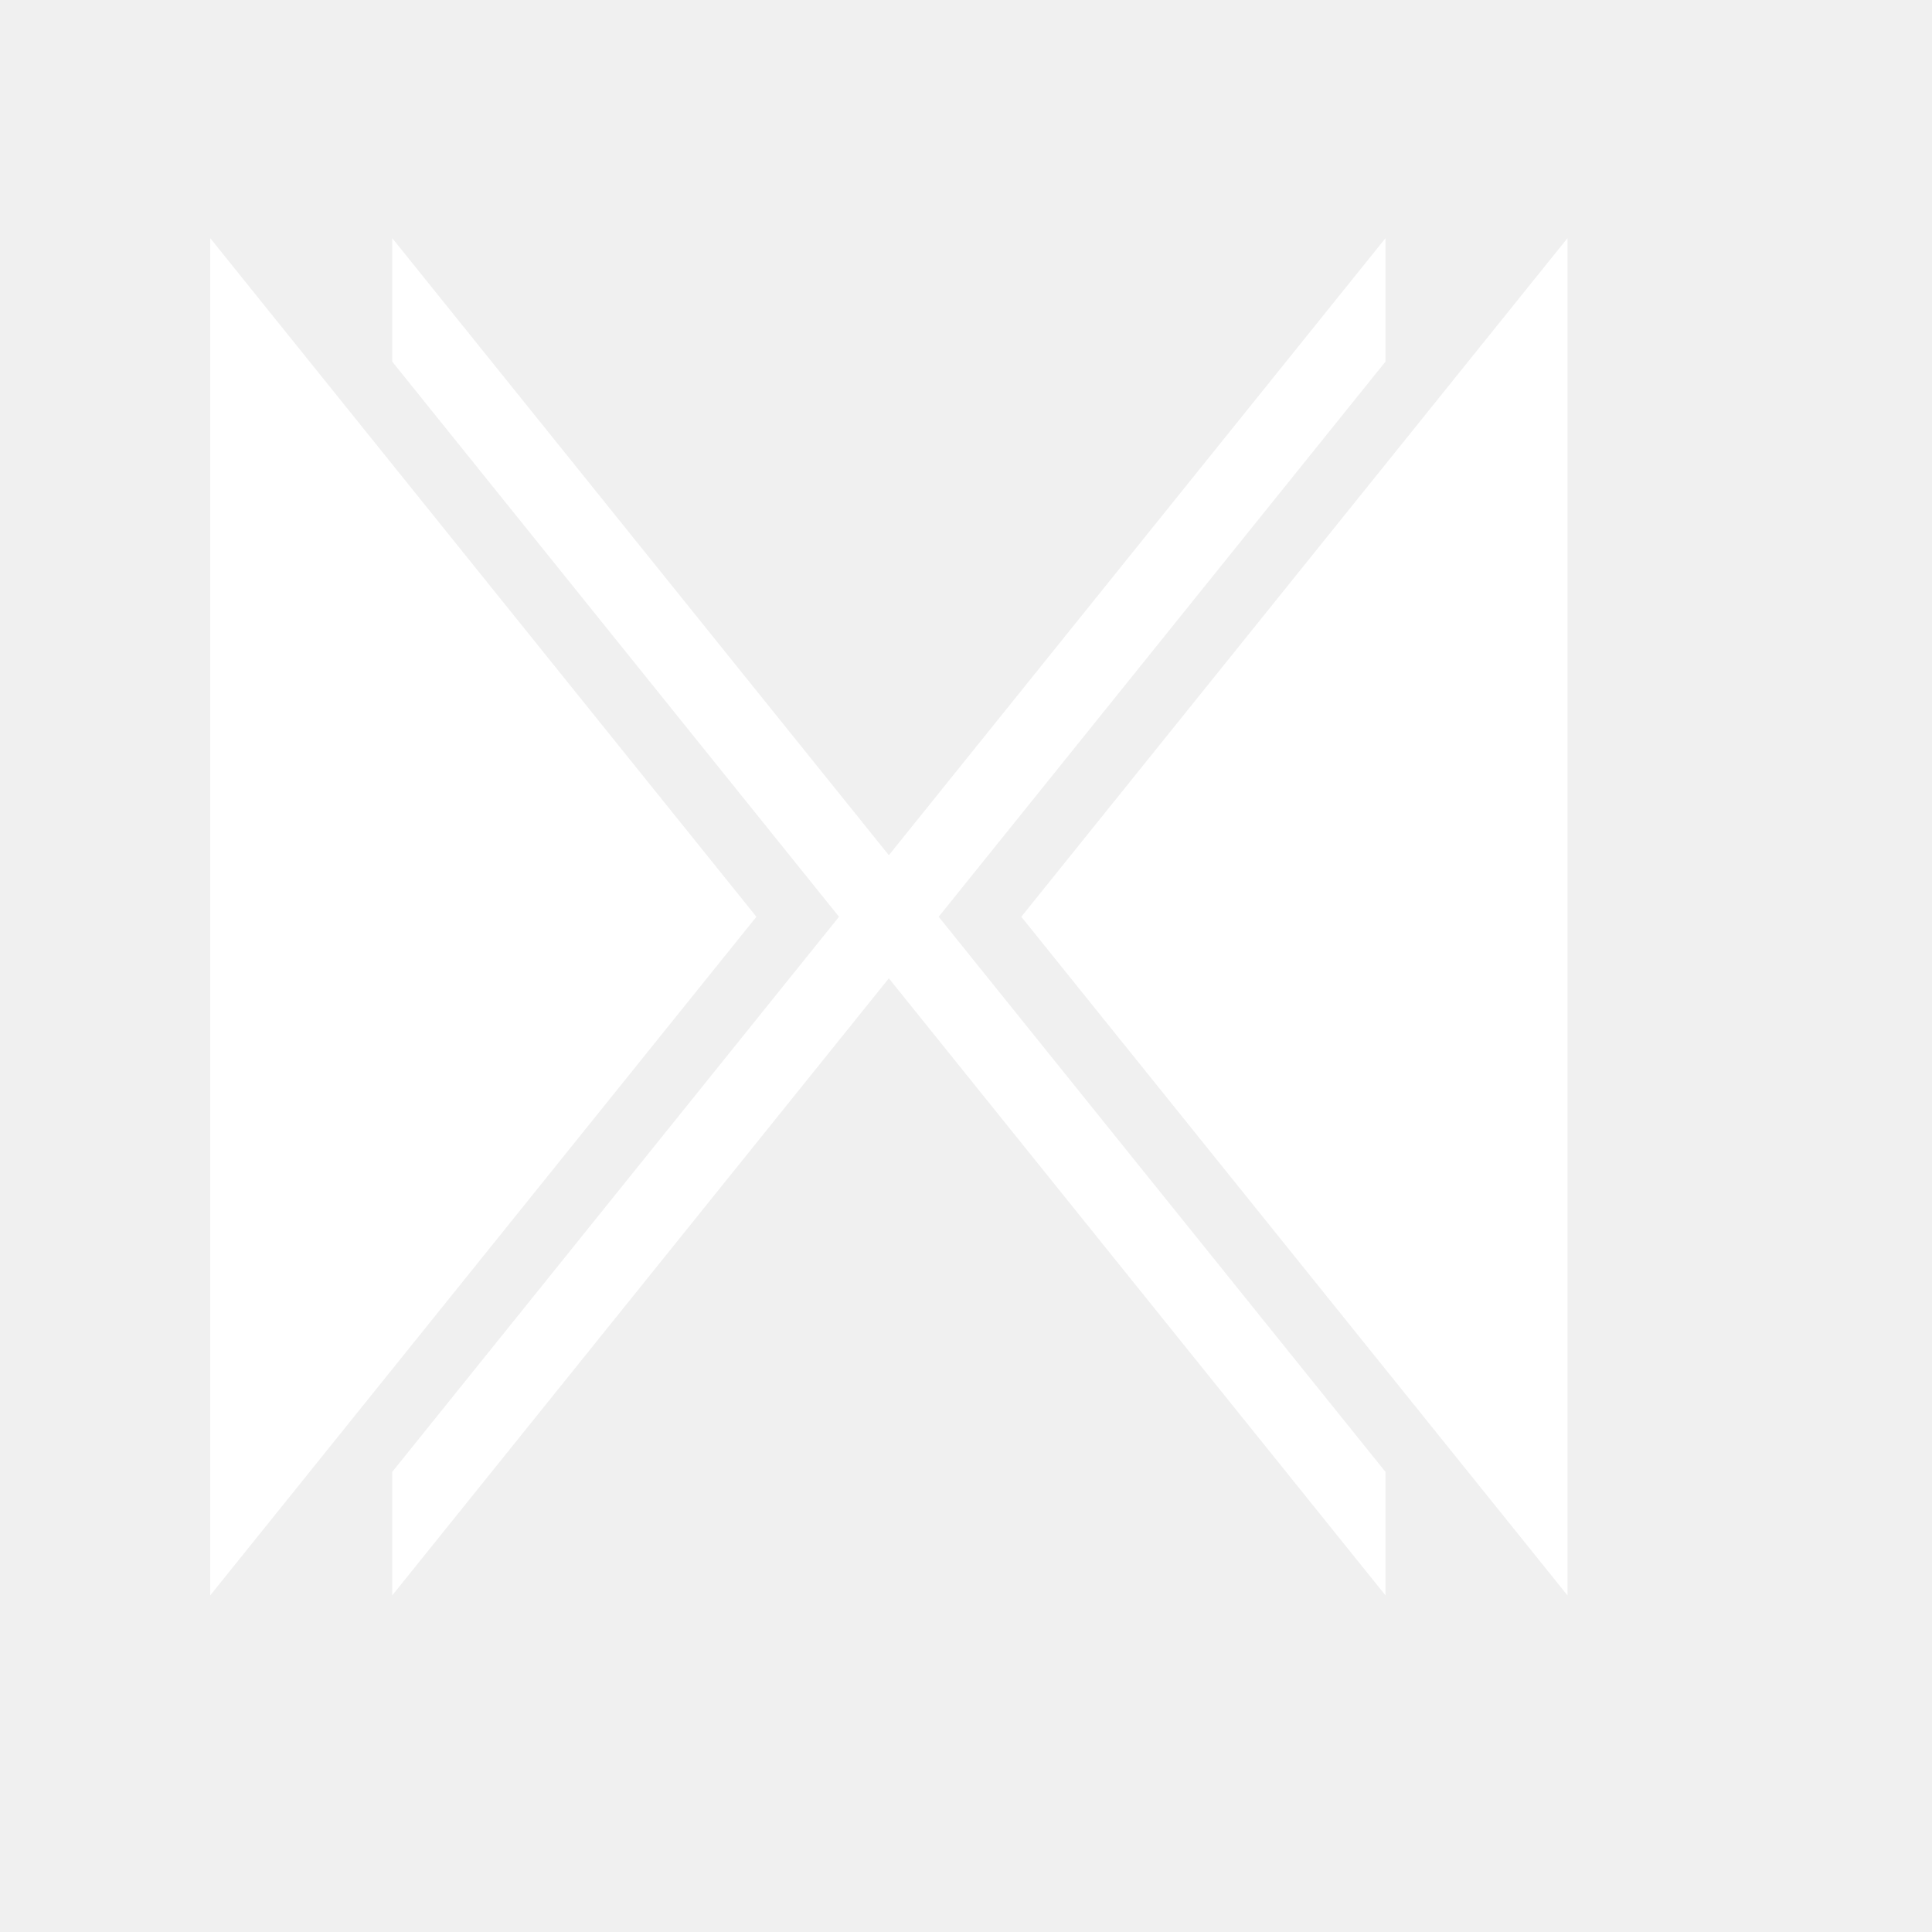
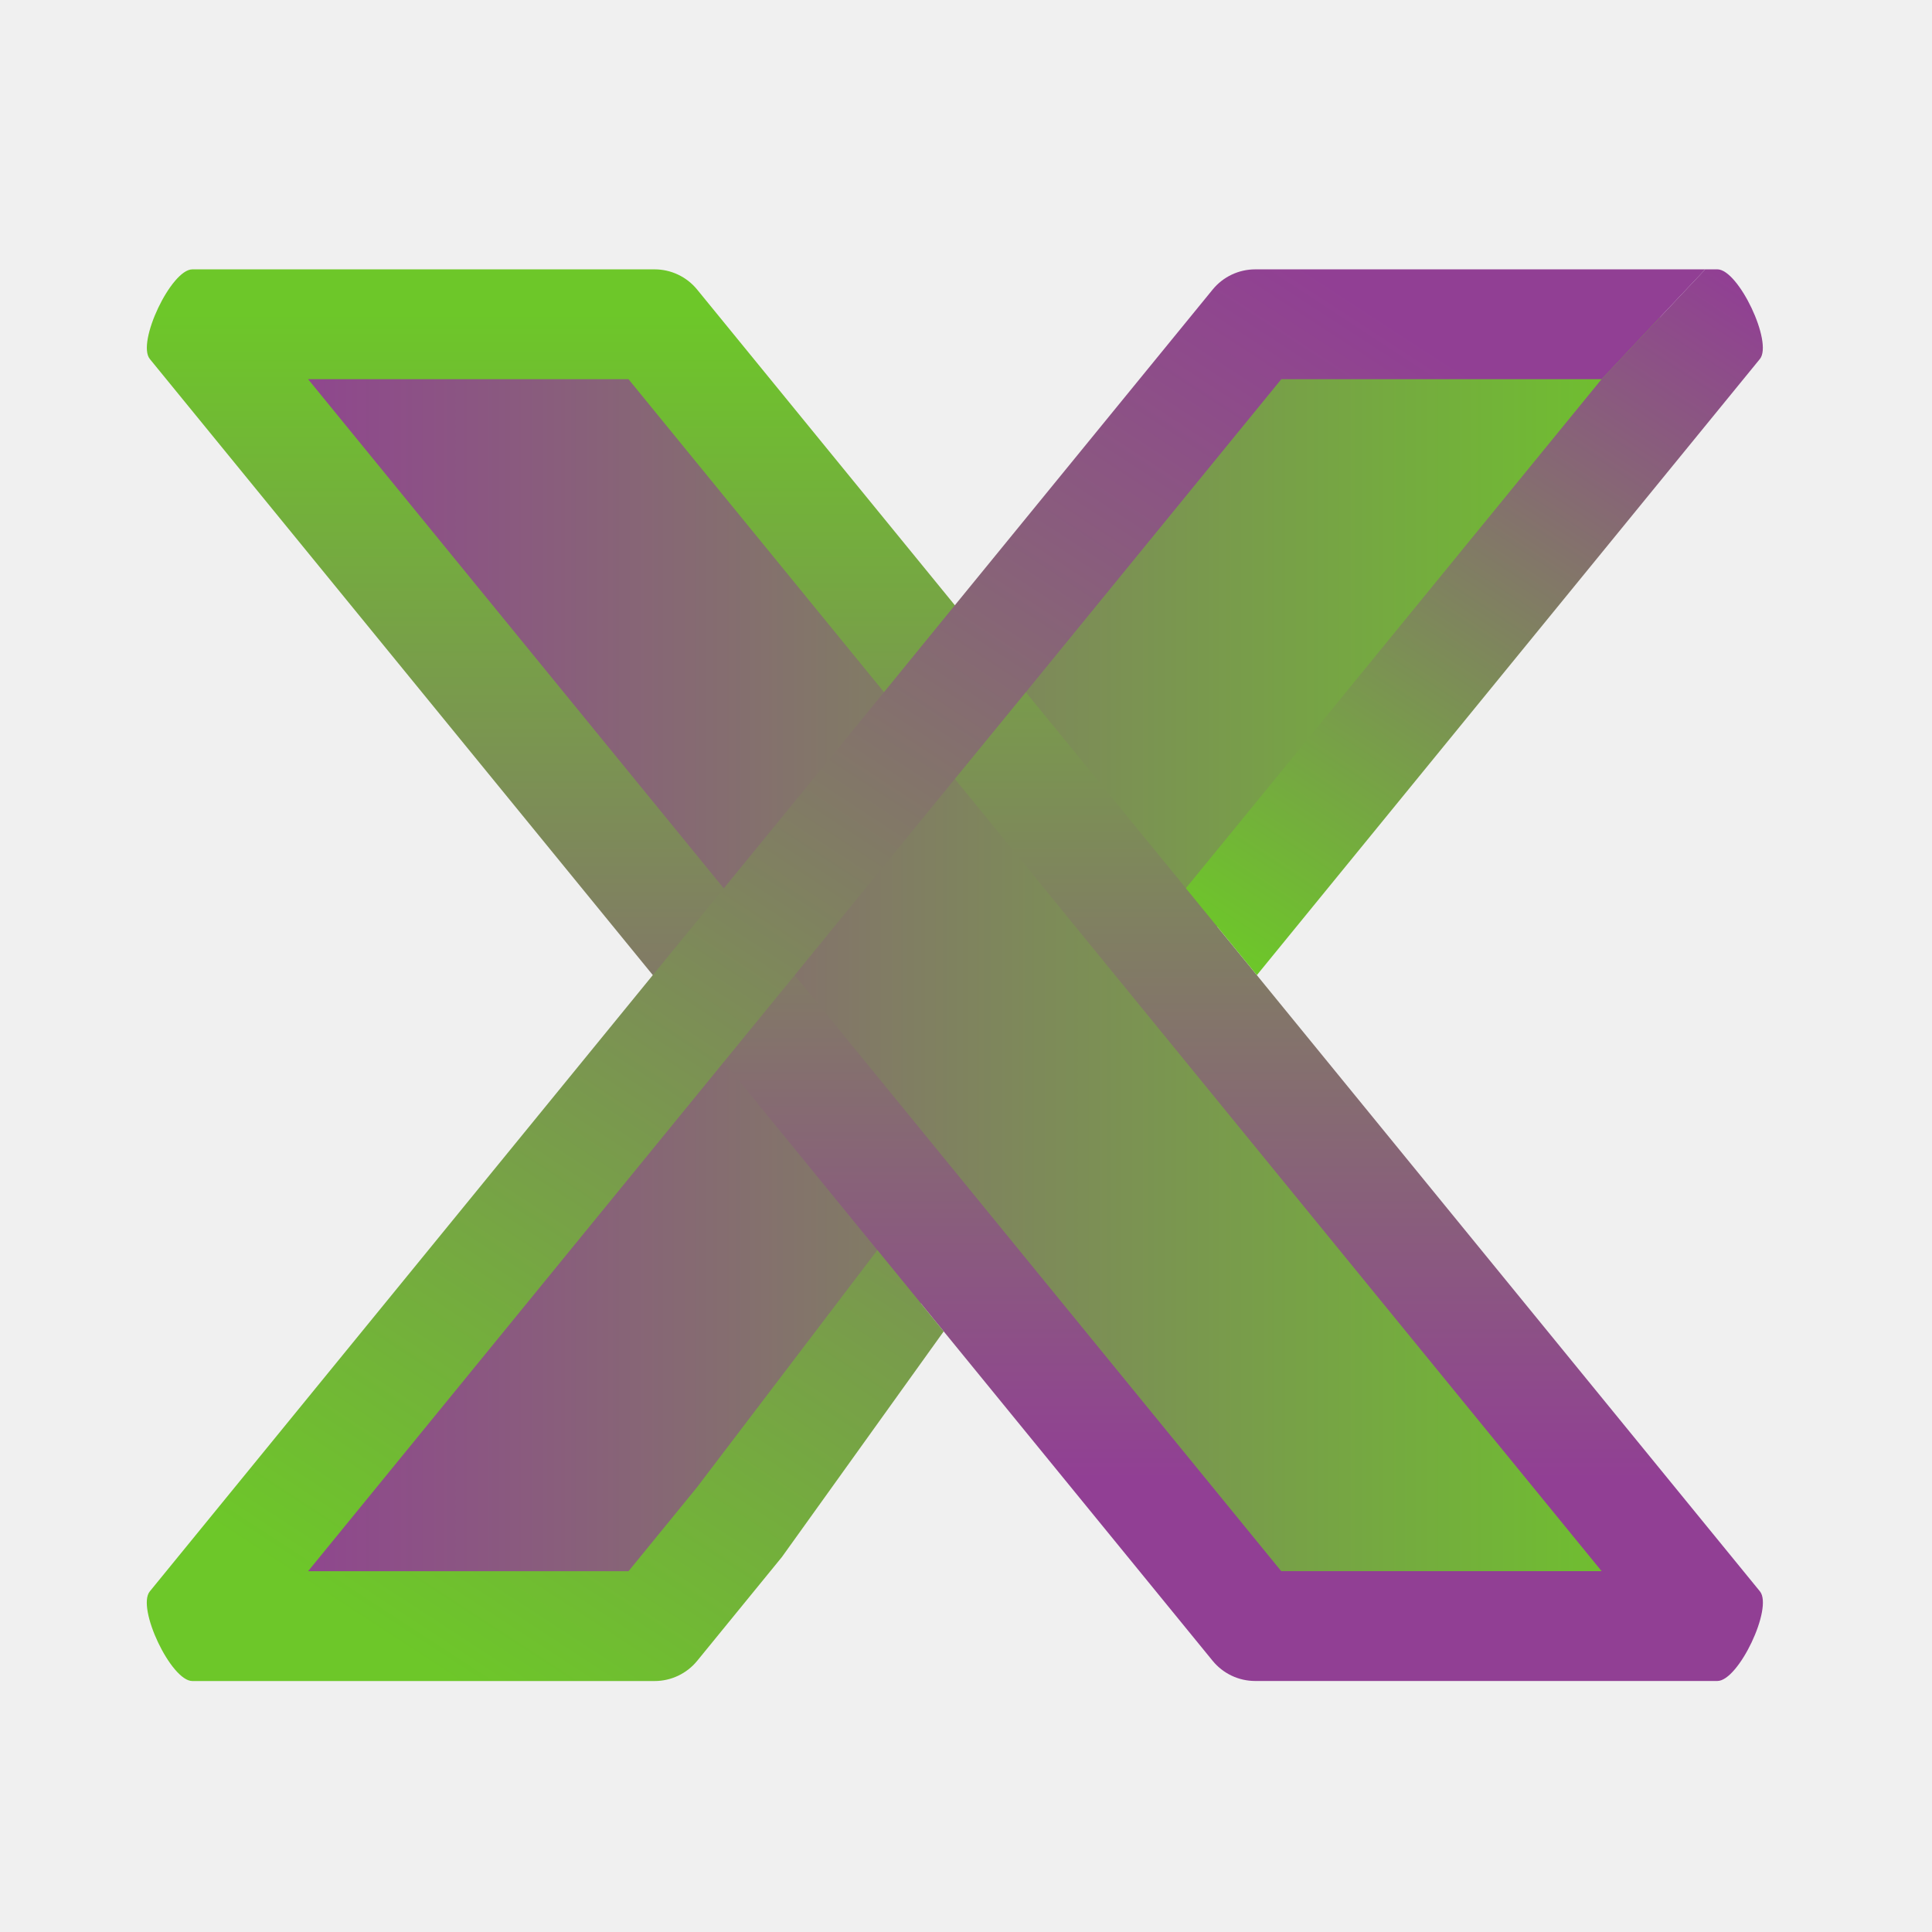
- <svg xmlns="http://www.w3.org/2000/svg" version="1.1" id="Capa_1" x="0px" y="0px" viewBox="0 0 1080 1080" style="enable-background:new 0 0 1080 1080;" xml:space="preserve">
+ <svg xmlns="http://www.w3.org/2000/svg" version="1.1" x="0px" y="0px" viewBox="0 0 1080 1080" style="enable-background:new 0 0 1080 1080;" xml:space="preserve">
  <style type="text/css">
- 	.st0{fill:#FFFFFF;}
+ 	.st0{fill:url(#SVGID_1_);}
+ 	.st1{fill:url(#SVGID_00000051353051808837845240000017881039212504207802_);}
+ 	.st2{fill:url(#SVGID_00000020400192226875459660000003478866044934577583_);}
+ 	.st3{fill:url(#SVGID_00000147932946336634658420000004815947056050241711_);}
</style>
-   <g>
+   <g id="Capa_2">
+     <linearGradient id="SVGID_1_" gradientUnits="userSpaceOnUse" x1="123.468" y1="540.915" x2="953.242" y2="540.915">
+       <stop offset="0" style="stop-color:#913F94" />
+       <stop offset="1" style="stop-color:#6DC729" />
+     </linearGradient>
+     <polygon class="st0" points="123.47,197 411.47,545.13 123.47,897.09 368.57,915.47 540,696.4 707.13,915.47 953.24,915.47    662.92,540 953.24,178.62 696.4,166.36 538.35,379.3 360.91,166.36  " />
+   </g>
+   <g id="Capa_1">
    <g>
-       <polygon class="st0" points="876.23,891.84 876.23,133.12 570.91,512.48   " />
-       <polygon class="st0" points="774.5,891.84 774.5,822.81 524.73,512.48 774.5,202.14 774.5,133.12 469.18,512.48   " />
-     </g>
-     <g>
-       <polygon class="st0" points="117.51,133.12 117.51,891.84 422.83,512.48   " />
-       <polygon class="st0" points="219.25,133.12 219.25,202.14 469.01,512.48 219.25,822.81 219.25,891.84 524.57,512.48   " />
+       <g>
+         <linearGradient id="SVGID_00000121961675774451510820000003964961817101775774_" gradientUnits="userSpaceOnUse" x1="533.75" y1="915.511" x2="533.75" y2="263.298" gradientTransform="matrix(-1 0 0 -1 1067.532 1090.269)">
+           <stop offset="0" style="stop-color:#6DC729" />
+           <stop offset="1" style="stop-color:#913F94" />
+         </linearGradient>
+         <path style="fill:url(#SVGID_00000121961675774451510820000003964961817101775774_);" d="M107.54,150.57h258.37     c9.22,0,17.95,4.14,23.78,11.28L983.8,889.57c7.5,9.18-11.92,50.11-23.78,50.11H701.65c-9.22,0-17.95-4.14-23.78-11.28     L83.76,200.69C76.27,191.5,95.69,150.57,107.54,150.57z M351.34,211.97H172.23l543.98,666.32h179.11L351.34,211.97z" />
+       </g>
+       <linearGradient id="SVGID_00000021841104254464540760000013648025965404395680_" gradientUnits="userSpaceOnUse" x1="370.067" y1="548.519" x2="112.228" y2="944.077" gradientTransform="matrix(-1 0 0 -1 1067.532 1090.269)">
+         <stop offset="0" style="stop-color:#6DC729" />
+         <stop offset="1" style="stop-color:#913F94" />
+       </linearGradient>
+       <path style="fill:url(#SVGID_00000021841104254464540760000013648025965404395680_);" d="M662.92,496.52L895.3,211.95l57.94-61.39    H960c11.82,0,31.23,40.9,23.79,50.11L702.6,545.1L662.92,496.52z" />
+       <linearGradient id="SVGID_00000020363360002602580330000011550078891118683535_" gradientUnits="userSpaceOnUse" x1="820.444" y1="153.855" x2="316.178" y2="927.462" gradientTransform="matrix(-1 0 0 -1 1067.532 1090.269)">
+         <stop offset="0" style="stop-color:#6DC729" />
+         <stop offset="1" style="stop-color:#913F94" />
+       </linearGradient>
+       <path style="fill:url(#SVGID_00000020363360002602580330000011550078891118683535_);" d="M389.48,831.58l-38.14,46.74H172.22    L404.6,593.67l39.6-48.5l89.56-109.74l39.68-48.5l142.82-174.97H895.3l57.94-61.39H701.68c-9.21,0-17.96,4.14-23.79,11.28    L533.76,338.35l-39.6,48.58L404.6,496.59l-39.68,48.5L83.74,889.6c-7.52,9.21,11.9,50.11,23.79,50.11h258.4    c9.21,0,17.96-4.14,23.79-11.28l47.35-58.02l90.47-126.16l-29.23-35.8l-7.87-9.64L389.48,831.58z" />
    </g>
  </g>
</svg>
